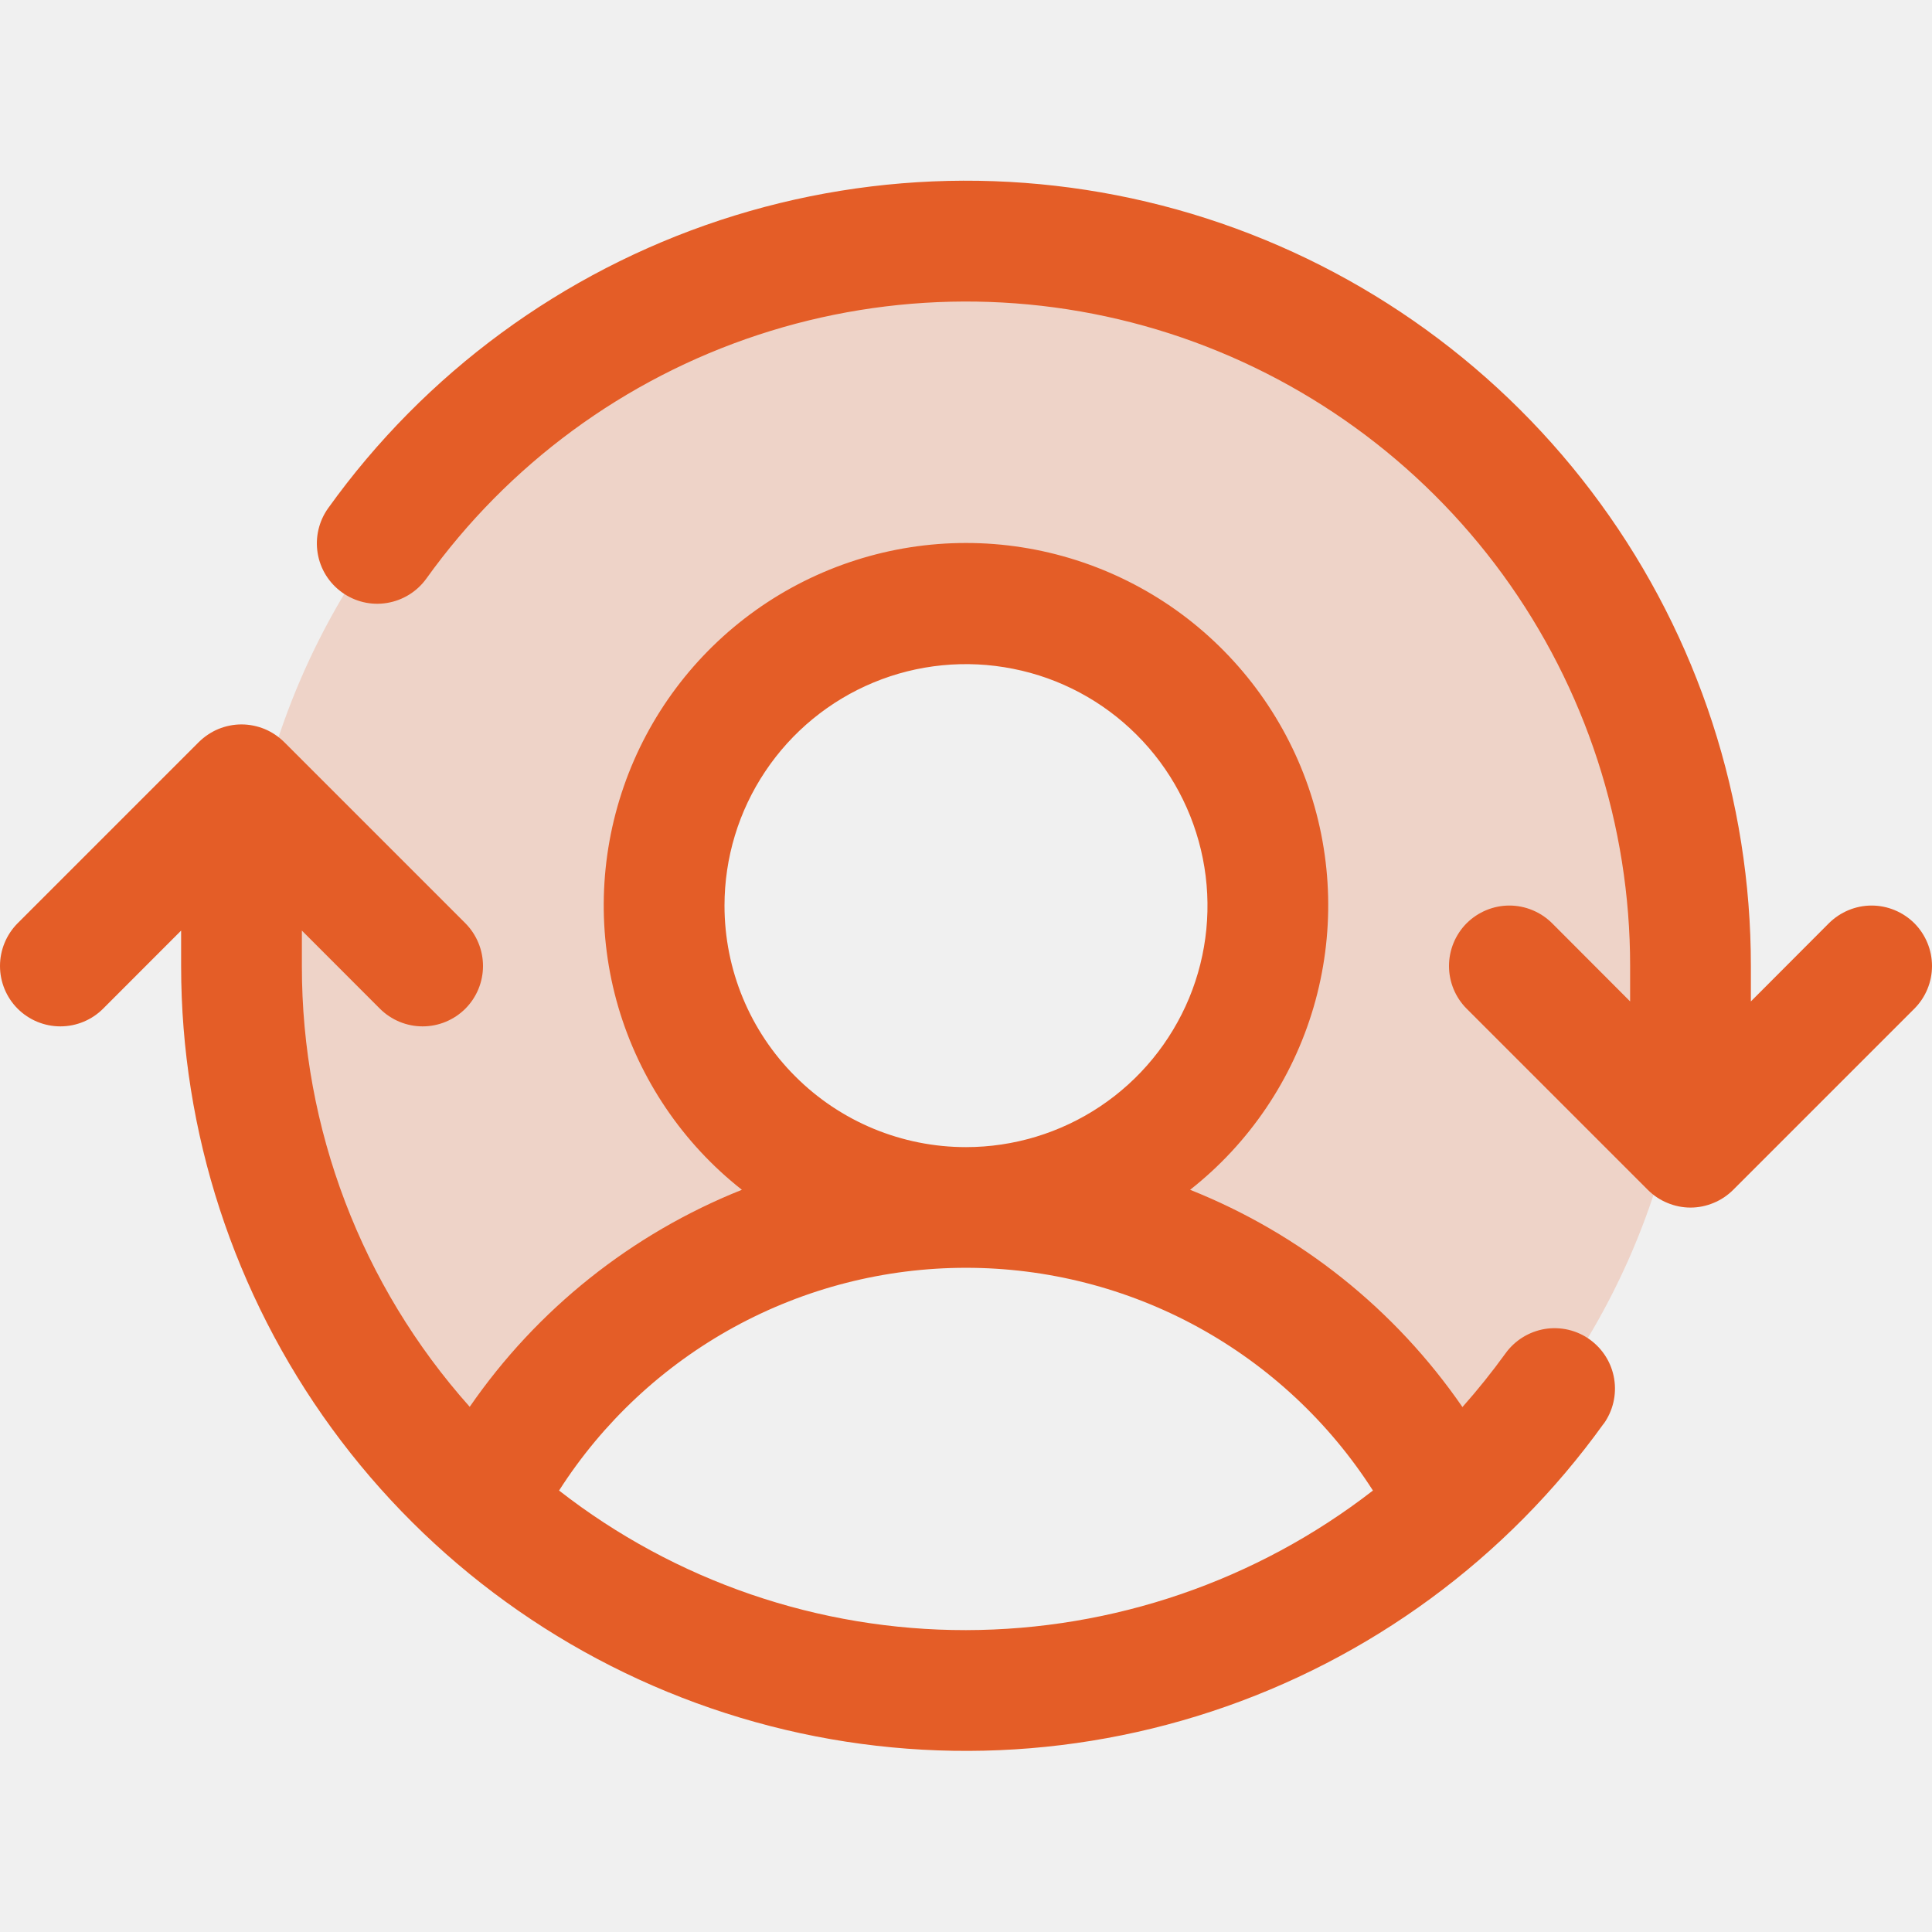
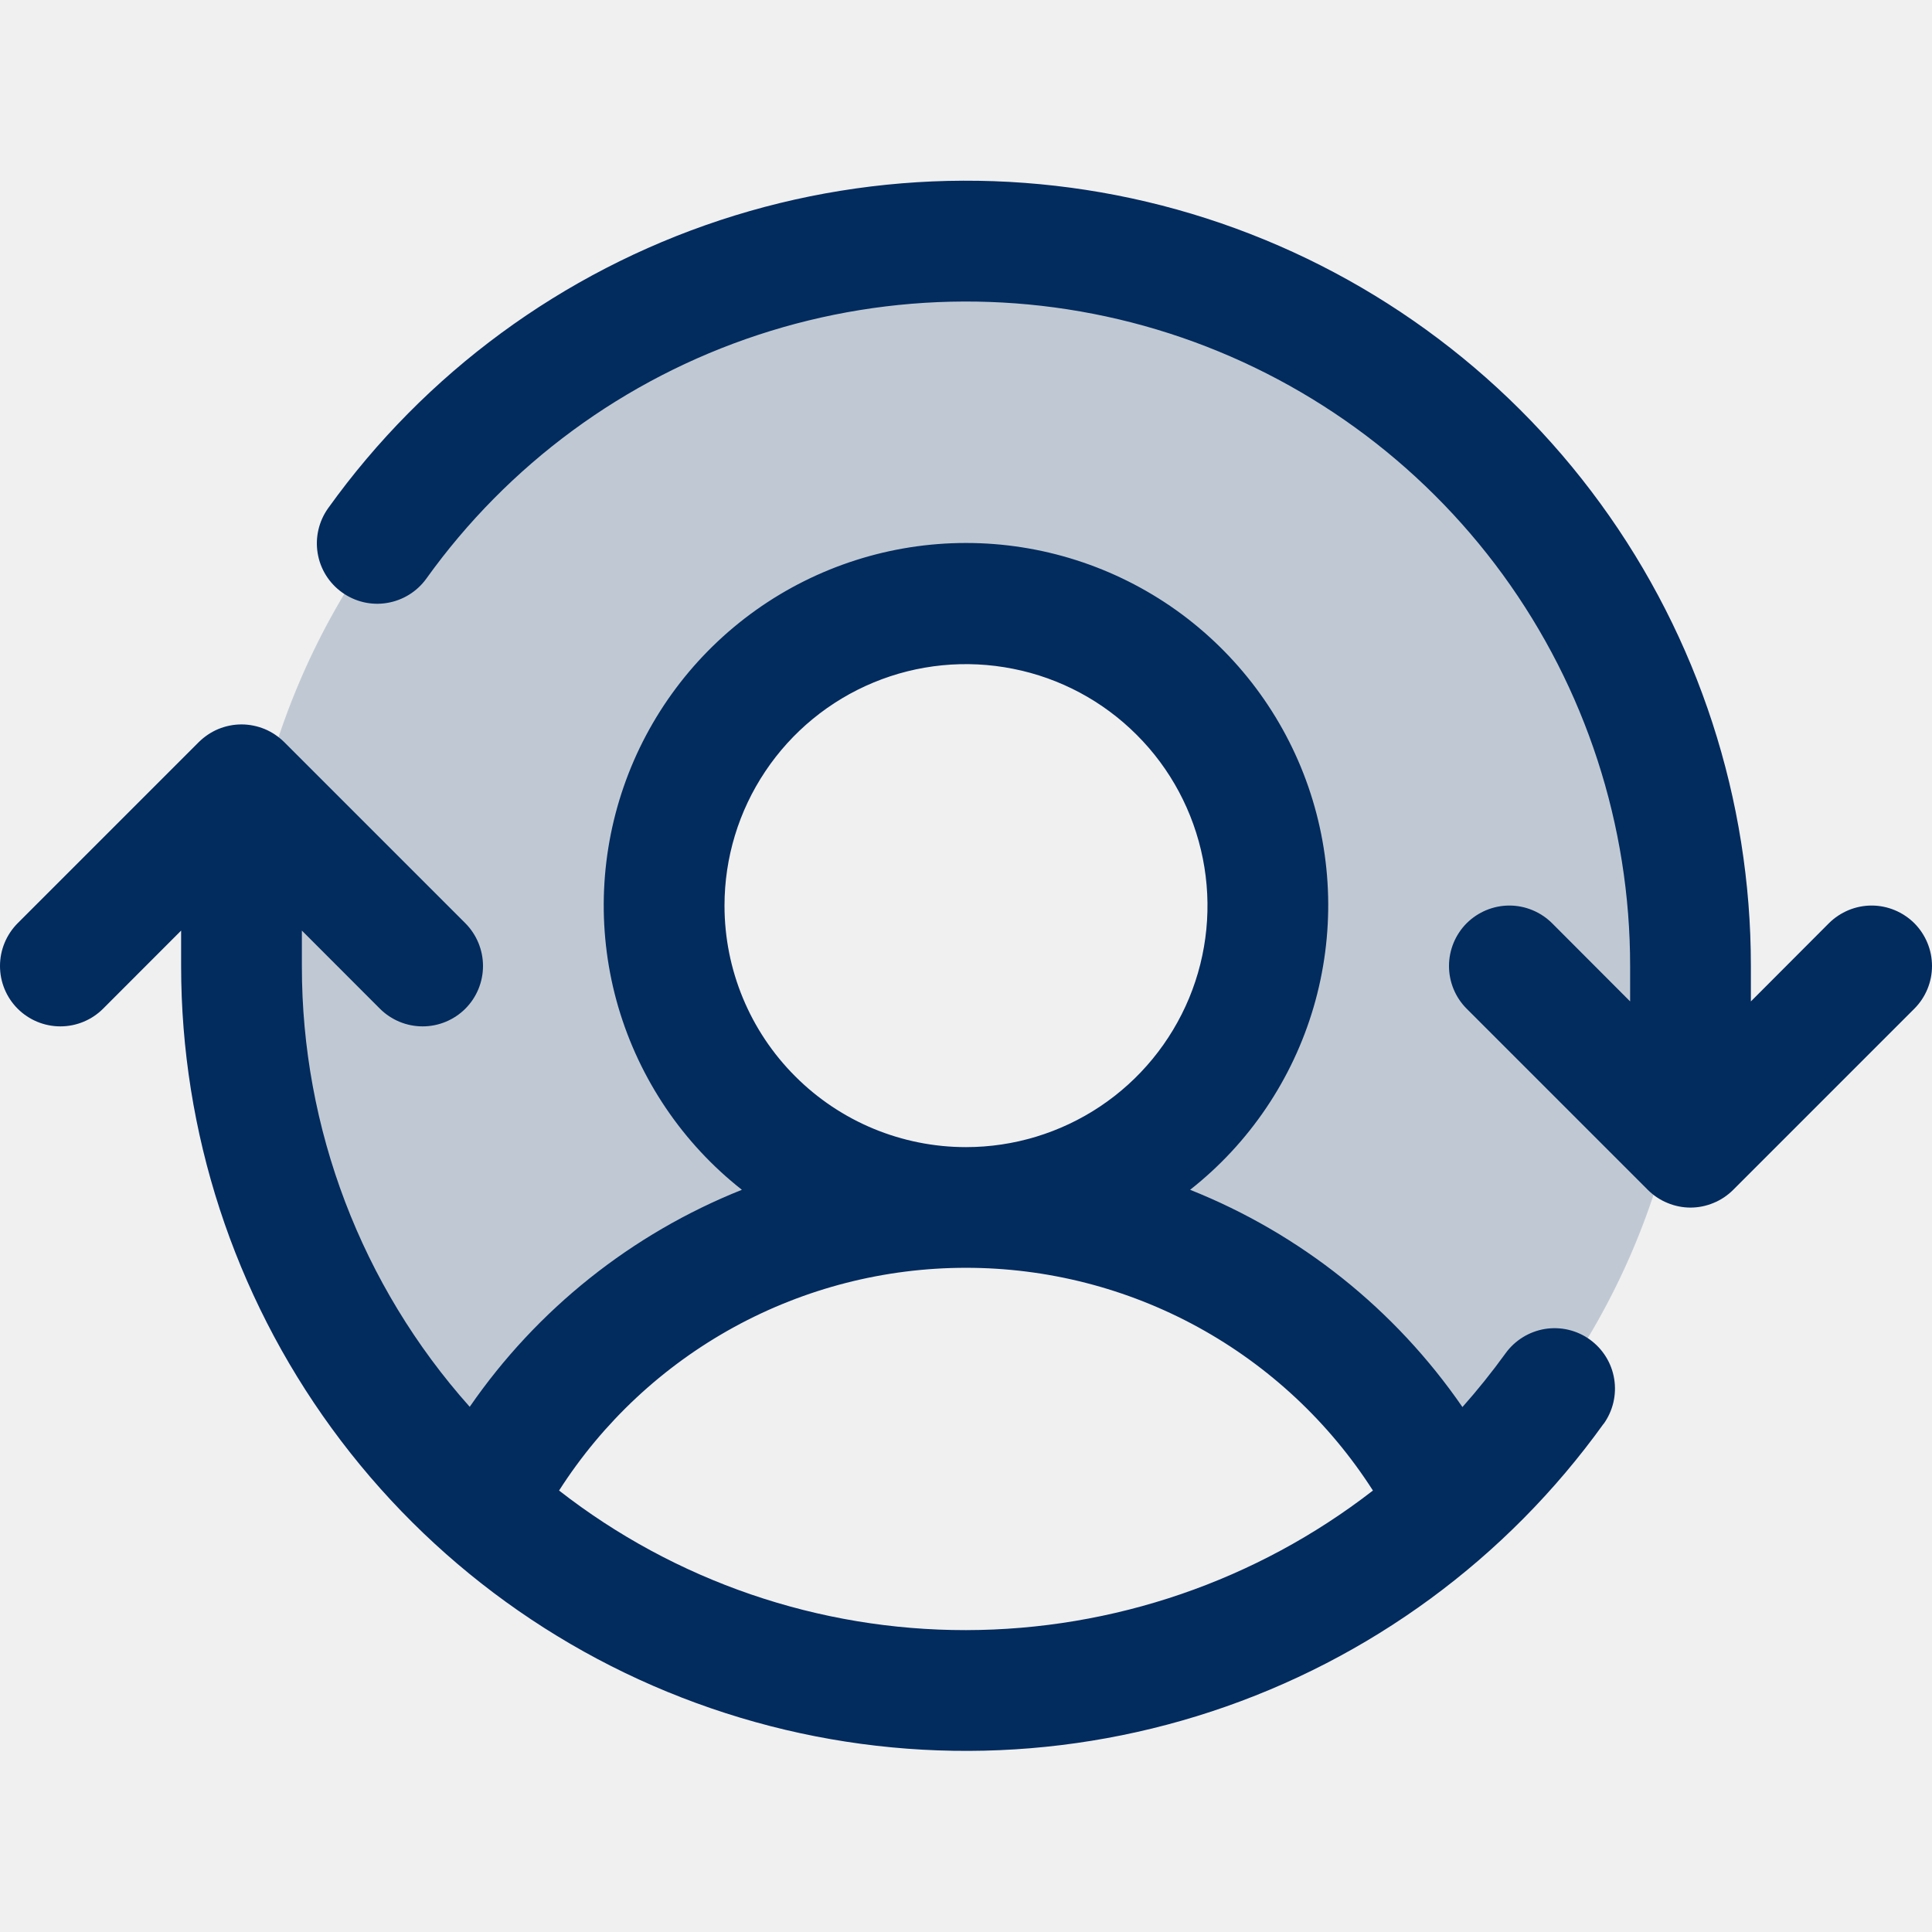
<svg xmlns="http://www.w3.org/2000/svg" width="24" height="24" viewBox="0 0 24 24" fill="none">
  <g clip-path="url(#clip0_1625_34)">
-     <path opacity="0.2" d="M21 12C21.001 13.262 20.736 14.51 20.223 15.663C19.709 16.816 18.958 17.848 18.019 18.691C17.454 17.58 16.593 16.647 15.53 15.996C14.468 15.344 13.246 15 12 15C12.742 15 13.467 14.78 14.083 14.368C14.7 13.956 15.181 13.37 15.465 12.685C15.748 12 15.823 11.246 15.678 10.518C15.533 9.791 15.176 9.123 14.652 8.598C14.127 8.074 13.459 7.717 12.732 7.572C12.004 7.427 11.25 7.502 10.565 7.785C9.88 8.069 9.294 8.55 8.882 9.167C8.47 9.783 8.25 10.508 8.25 11.25C8.25 12.245 8.645 13.198 9.348 13.902C10.052 14.605 11.005 15 12 15C10.754 15 9.532 15.344 8.47 15.996C7.407 16.647 6.546 17.58 5.981 18.691C4.866 17.688 4.019 16.422 3.518 15.008C3.016 13.594 2.876 12.077 3.11 10.595C3.344 9.113 3.945 7.713 4.858 6.523C5.771 5.332 6.967 4.389 8.337 3.778C9.708 3.168 11.209 2.91 12.705 3.027C14.2 3.145 15.643 3.634 16.901 4.451C18.159 5.268 19.193 6.387 19.909 7.705C20.625 9.023 21 10.5 21 12Z" fill="#E45D27" />
-     <path d="M23.781 12.53L21.531 14.78C21.461 14.85 21.378 14.906 21.287 14.943C21.196 14.981 21.099 15.001 21 15.001C20.901 15.001 20.804 14.981 20.713 14.943C20.622 14.906 20.539 14.85 20.469 14.78L18.219 12.53C18.079 12.39 18 12.199 18 12C18 11.801 18.079 11.61 18.219 11.469C18.36 11.329 18.551 11.249 18.75 11.249C18.949 11.249 19.14 11.329 19.281 11.469L20.25 12.44V12C20.251 10.253 19.697 8.551 18.669 7.139C17.64 5.727 16.19 4.678 14.527 4.142C12.864 3.607 11.074 3.614 9.415 4.161C7.756 4.708 6.314 5.768 5.296 7.188C5.18 7.349 5.004 7.458 4.808 7.49C4.611 7.523 4.41 7.475 4.249 7.359C4.087 7.243 3.978 7.068 3.946 6.871C3.914 6.675 3.961 6.474 4.077 6.312C5.28 4.634 6.985 3.382 8.946 2.735C10.906 2.089 13.022 2.081 14.987 2.713C16.952 3.346 18.666 4.586 19.881 6.255C21.097 7.924 21.751 9.935 21.75 12V12.44L22.719 11.469C22.86 11.329 23.051 11.249 23.25 11.249C23.449 11.249 23.64 11.329 23.781 11.469C23.921 11.61 24 11.801 24 12C24 12.199 23.921 12.39 23.781 12.53ZM19.92 17.687C18.716 19.363 17.012 20.614 15.052 21.26C13.092 21.906 10.977 21.914 9.013 21.281C7.048 20.649 5.335 19.41 4.12 17.742C2.905 16.074 2.25 14.064 2.25 12V11.56L1.281 12.53C1.14 12.671 0.949 12.75 0.75 12.75C0.551 12.75 0.36 12.671 0.219 12.53C0.079 12.39 -0 12.199 -0 12C-0 11.801 0.079 11.61 0.219 11.469L2.469 9.219C2.539 9.15 2.622 9.094 2.713 9.056C2.804 9.019 2.901 8.999 3 8.999C3.098 8.999 3.196 9.019 3.287 9.056C3.378 9.094 3.461 9.15 3.531 9.219L5.781 11.469C5.921 11.61 6 11.801 6 12C6 12.199 5.921 12.39 5.781 12.53C5.64 12.671 5.449 12.75 5.25 12.75C5.051 12.75 4.86 12.671 4.719 12.53L3.75 11.56V12C3.748 14.019 4.49 15.969 5.835 17.476C6.671 16.264 7.848 15.326 9.216 14.78C8.481 14.202 7.945 13.408 7.681 12.511C7.418 11.613 7.442 10.656 7.748 9.772C8.054 8.888 8.628 8.122 9.39 7.579C10.152 7.037 11.065 6.745 12 6.745C12.935 6.745 13.848 7.037 14.61 7.579C15.371 8.122 15.946 8.888 16.252 9.772C16.558 10.656 16.581 11.613 16.318 12.511C16.055 13.408 15.519 14.202 14.784 14.78C16.154 15.326 17.331 16.265 18.167 17.479C18.356 17.266 18.535 17.043 18.702 16.812C18.818 16.651 18.994 16.542 19.19 16.509C19.387 16.477 19.588 16.524 19.749 16.64C19.911 16.757 20.02 16.932 20.052 17.129C20.084 17.325 20.037 17.526 19.921 17.688L19.92 17.687ZM12 14.25C12.593 14.25 13.173 14.074 13.667 13.744C14.16 13.415 14.544 12.946 14.772 12.398C14.999 11.85 15.058 11.247 14.942 10.665C14.826 10.083 14.541 9.548 14.121 9.129C13.702 8.709 13.167 8.423 12.585 8.308C12.003 8.192 11.4 8.251 10.852 8.478C10.304 8.705 9.835 9.09 9.506 9.583C9.176 10.076 9 10.656 9 11.25C9 12.046 9.316 12.809 9.879 13.371C10.441 13.934 11.204 14.25 12 14.25ZM12 20.25C13.83 20.247 15.608 19.638 17.055 18.516C16.512 17.668 15.765 16.97 14.882 16.486C13.998 16.002 13.007 15.749 12 15.749C10.993 15.749 10.002 16.002 9.118 16.486C8.235 16.97 7.487 17.668 6.945 18.516C8.389 19.642 10.169 20.252 12 20.25Z" fill="#E45D27" />
+     <path opacity="0.2" d="M21 12C21.001 13.262 20.736 14.51 20.223 15.663C19.709 16.816 18.958 17.848 18.019 18.691C17.454 17.58 16.593 16.647 15.53 15.996C14.468 15.344 13.246 15 12 15C12.742 15 13.467 14.78 14.083 14.368C14.7 13.956 15.181 13.37 15.465 12.685C15.748 12 15.823 11.246 15.678 10.518C15.533 9.791 15.176 9.123 14.652 8.598C14.127 8.074 13.459 7.717 12.732 7.572C12.004 7.427 11.25 7.502 10.565 7.785C9.88 8.069 9.294 8.55 8.882 9.167C8.47 9.783 8.25 10.508 8.25 11.25C8.25 12.245 8.645 13.198 9.348 13.902C10.052 14.605 11.005 15 12 15C10.754 15 9.532 15.344 8.47 15.996C7.407 16.647 6.546 17.58 5.981 18.691C4.866 17.688 4.019 16.422 3.518 15.008C3.016 13.594 2.876 12.077 3.11 10.595C3.344 9.113 3.945 7.713 4.858 6.523C5.771 5.332 6.967 4.389 8.337 3.778C9.708 3.168 11.209 2.91 12.705 3.027C14.2 3.145 15.643 3.634 16.901 4.451C18.159 5.268 19.193 6.387 19.909 7.705C20.625 9.023 21 10.5 21 12Z" fill="#022B5E" />
+     <path d="M23.781 12.53L21.531 14.78C21.461 14.85 21.378 14.906 21.287 14.943C21.196 14.981 21.099 15.001 21 15.001C20.901 15.001 20.804 14.981 20.713 14.943C20.622 14.906 20.539 14.85 20.469 14.78L18.219 12.53C18.079 12.39 18 12.199 18 12C18 11.801 18.079 11.61 18.219 11.469C18.36 11.329 18.551 11.249 18.75 11.249C18.949 11.249 19.14 11.329 19.281 11.469L20.25 12.44V12C20.251 10.253 19.697 8.551 18.669 7.139C17.64 5.727 16.19 4.678 14.527 4.142C12.864 3.607 11.074 3.614 9.415 4.161C7.756 4.708 6.314 5.768 5.296 7.188C5.18 7.349 5.004 7.458 4.808 7.49C4.611 7.523 4.41 7.475 4.249 7.359C4.087 7.243 3.978 7.068 3.946 6.871C3.914 6.675 3.961 6.474 4.077 6.312C5.28 4.634 6.985 3.382 8.946 2.735C10.906 2.089 13.022 2.081 14.987 2.713C16.952 3.346 18.666 4.586 19.881 6.255C21.097 7.924 21.751 9.935 21.75 12V12.44L22.719 11.469C22.86 11.329 23.051 11.249 23.25 11.249C23.449 11.249 23.64 11.329 23.781 11.469C23.921 11.61 24 11.801 24 12C24 12.199 23.921 12.39 23.781 12.53ZM19.92 17.687C18.716 19.363 17.012 20.614 15.052 21.26C13.092 21.906 10.977 21.914 9.013 21.281C7.048 20.649 5.335 19.41 4.12 17.742C2.905 16.074 2.25 14.064 2.25 12V11.56L1.281 12.53C1.14 12.671 0.949 12.75 0.75 12.75C0.551 12.75 0.36 12.671 0.219 12.53C0.079 12.39 -0 12.199 -0 12C-0 11.801 0.079 11.61 0.219 11.469L2.469 9.219C2.539 9.15 2.622 9.094 2.713 9.056C2.804 9.019 2.901 8.999 3 8.999C3.098 8.999 3.196 9.019 3.287 9.056C3.378 9.094 3.461 9.15 3.531 9.219L5.781 11.469C5.921 11.61 6 11.801 6 12C6 12.199 5.921 12.39 5.781 12.53C5.64 12.671 5.449 12.75 5.25 12.75C5.051 12.75 4.86 12.671 4.719 12.53L3.75 11.56V12C3.748 14.019 4.49 15.969 5.835 17.476C6.671 16.264 7.848 15.326 9.216 14.78C8.481 14.202 7.945 13.408 7.681 12.511C7.418 11.613 7.442 10.656 7.748 9.772C8.054 8.888 8.628 8.122 9.39 7.579C10.152 7.037 11.065 6.745 12 6.745C12.935 6.745 13.848 7.037 14.61 7.579C15.371 8.122 15.946 8.888 16.252 9.772C16.558 10.656 16.581 11.613 16.318 12.511C16.055 13.408 15.519 14.202 14.784 14.78C16.154 15.326 17.331 16.265 18.167 17.479C18.356 17.266 18.535 17.043 18.702 16.812C18.818 16.651 18.994 16.542 19.19 16.509C19.387 16.477 19.588 16.524 19.749 16.64C19.911 16.757 20.02 16.932 20.052 17.129C20.084 17.325 20.037 17.526 19.921 17.688L19.92 17.687ZM12 14.25C12.593 14.25 13.173 14.074 13.667 13.744C14.16 13.415 14.544 12.946 14.772 12.398C14.999 11.85 15.058 11.247 14.942 10.665C14.826 10.083 14.541 9.548 14.121 9.129C13.702 8.709 13.167 8.423 12.585 8.308C12.003 8.192 11.4 8.251 10.852 8.478C10.304 8.705 9.835 9.09 9.506 9.583C9.176 10.076 9 10.656 9 11.25C9 12.046 9.316 12.809 9.879 13.371C10.441 13.934 11.204 14.25 12 14.25ZM12 20.25C13.83 20.247 15.608 19.638 17.055 18.516C16.512 17.668 15.765 16.97 14.882 16.486C13.998 16.002 13.007 15.749 12 15.749C10.993 15.749 10.002 16.002 9.118 16.486C8.235 16.97 7.487 17.668 6.945 18.516C8.389 19.642 10.169 20.252 12 20.25Z" fill="#022B5E" />
  </g>
  <defs>
    <clipPath id="clip0_1625_34">
      <rect width="24" height="24" fill="white" />
    </clipPath>
  </defs>
</svg>
